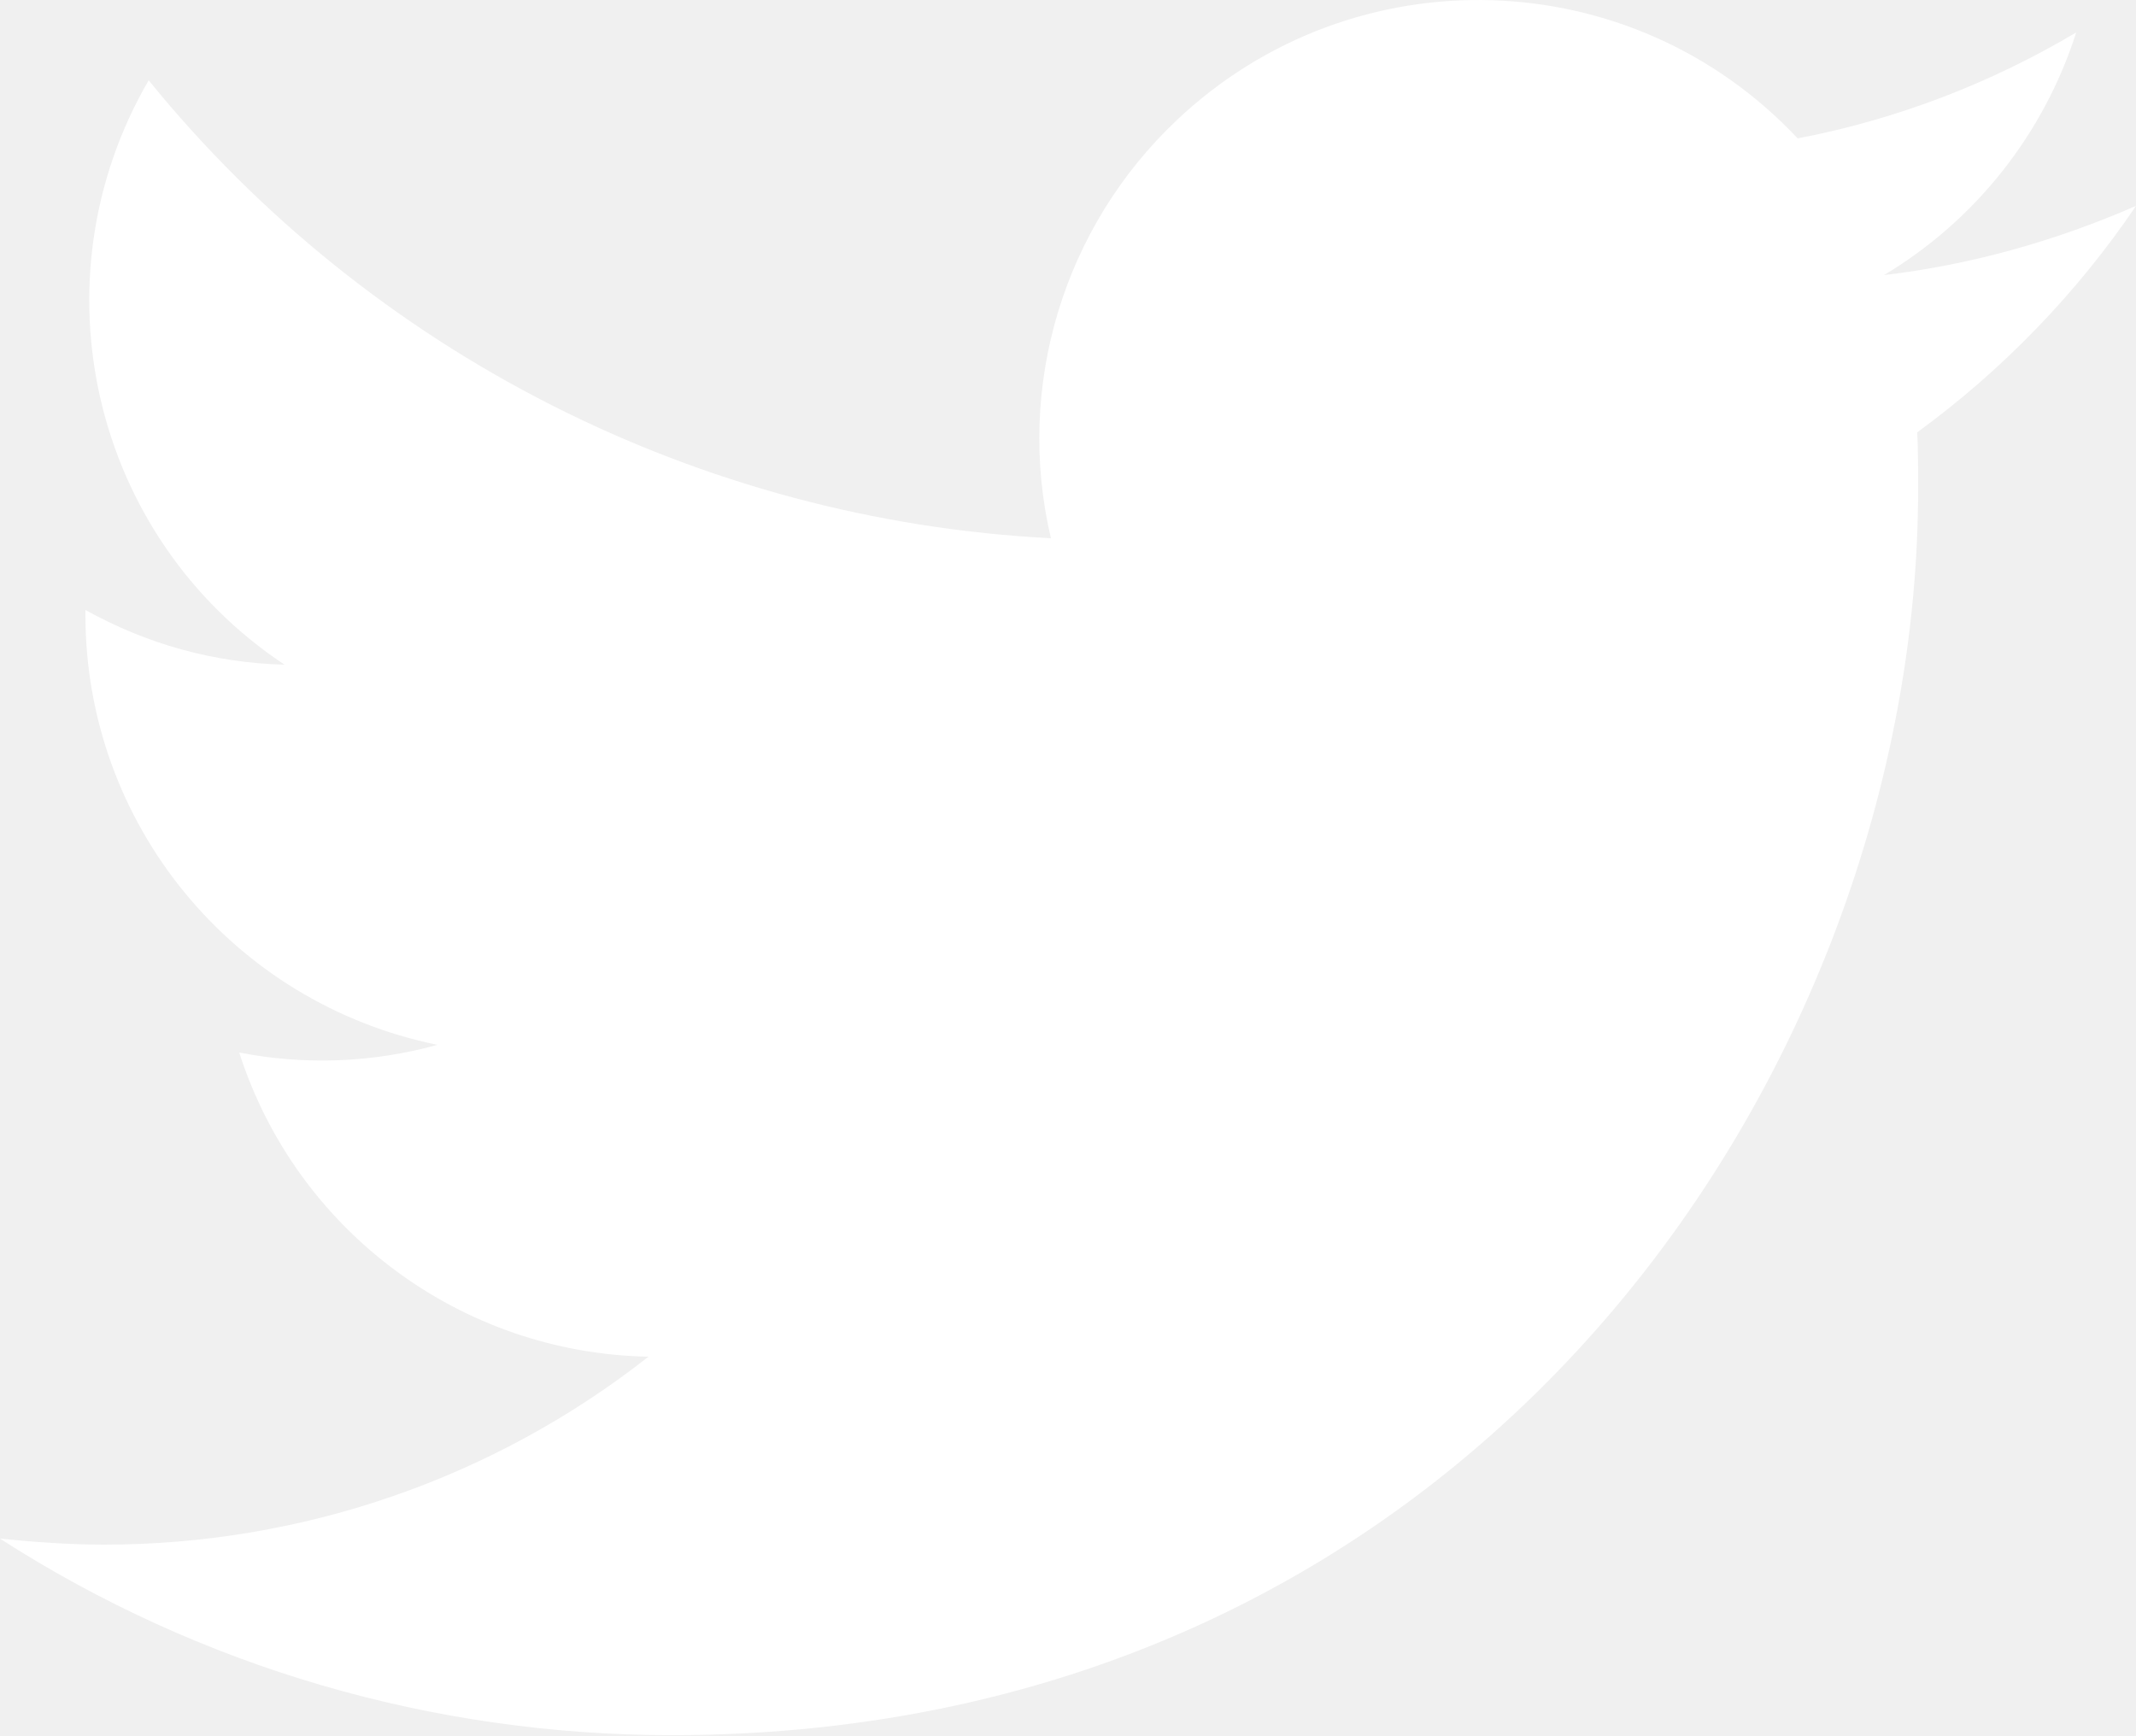
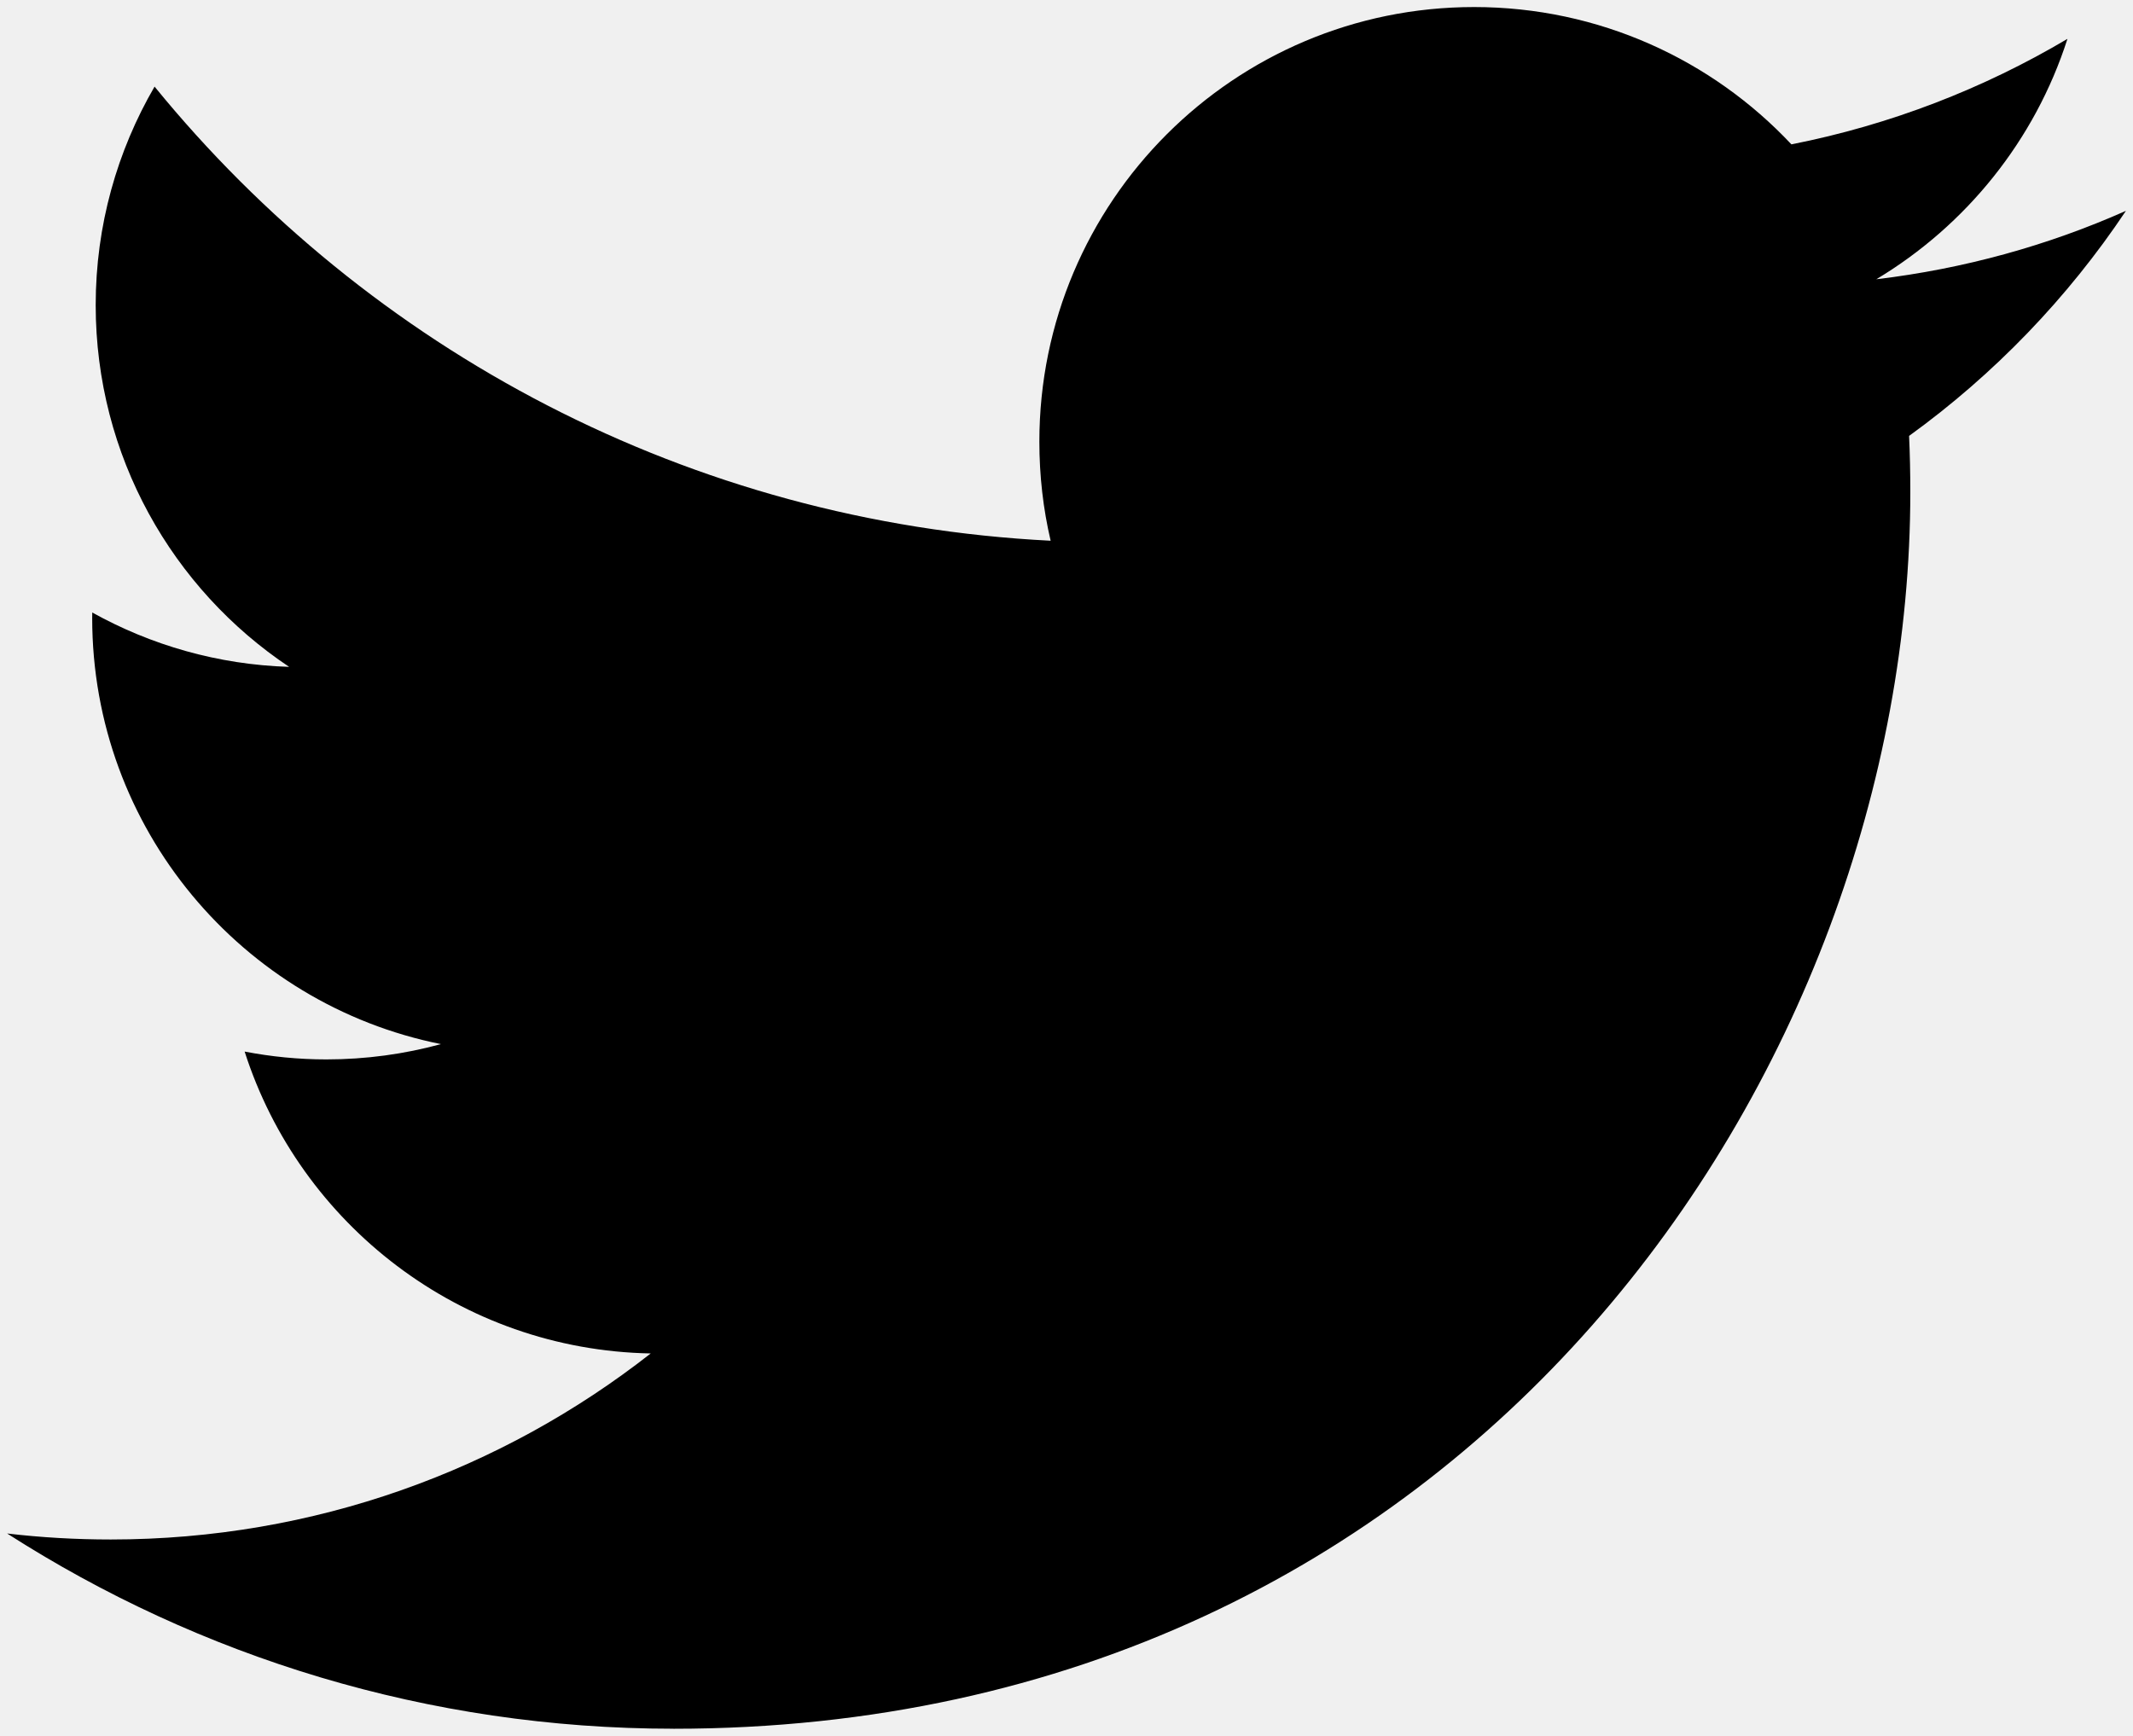
- <svg xmlns="http://www.w3.org/2000/svg" version="1.1" id="Logo_FIXED" x="0px" y="0px" viewBox="0 0 250 203.1" style="enable-background:new 0 0 250 203.1;" xml:space="preserve">
-   <style type="text/css">
- 	.st0{fill:none;}
- 	.st1{fill:#FFFFFF;}
- </style>
-   <rect x="-75" y="-98.5" class="st0" width="400" height="400" />
-   <path class="st1" d="M78.6,203.1c94.3,0,145.9-78.2,145.9-145.9c0-2.2,0-4.4-0.1-6.6c10-7.3,18.7-16.3,25.6-26.5  c-9.4,4.1-19.3,6.9-29.5,8.1c10.7-6.4,18.7-16.5,22.5-28.4c-10.1,6-21.1,10.2-32.6,12.4c-19.4-20.7-51.9-21.7-72.6-2.2  c-13.3,12.5-19,31.2-14.8,49C81.9,60.9,43.4,41.4,17.4,9.4C3.8,32.8,10.7,62.8,33.3,77.8c-8.2-0.2-16.1-2.4-23.3-6.4  c0,0.2,0,0.4,0,0.6c0,24.4,17.2,45.4,41.2,50.3c-7.6,2.1-15.5,2.4-23.2,0.9c6.7,20.9,26,35.2,47.9,35.6c-18.2,14.3-40.6,22-63.7,22  c-4.1,0-8.2-0.3-12.2-0.7C23.5,195.2,50.7,203.1,78.6,203.1" />
+ <svg xmlns="http://www.w3.org/2000/svg" width="300" height="244.19" viewBox="0 0 300 244.187">
+   <path d="M94.72 243.18c112.46 0 173.96-93.168 173.96-173.96 0-2.646-.054-5.28-.173-7.903 11.938-8.63 22.314-19.4 30.498-31.66-10.955 4.87-22.744 8.147-35.11 9.625 12.622-7.57 22.313-19.543 26.885-33.817-11.813 7.004-24.895 12.093-38.824 14.84C240.8 8.423 224.916.99 207.326.99c-33.763 0-61.143 27.38-61.143 61.13 0 4.8.537 9.466 1.586 13.942-50.816-2.556-95.875-26.886-126.03-63.88-5.252 9.036-8.28 19.53-8.28 30.73 0 21.212 10.794 39.938 27.208 50.893-10.03-.31-19.454-3.063-27.69-7.646-.01.255-.01.505-.01.78 0 29.61 21.076 54.33 49.052 59.933-5.137 1.4-10.543 2.152-16.122 2.152-3.933 0-7.766-.387-11.49-1.103 7.783 24.293 30.354 41.97 57.114 42.465-20.926 16.402-47.287 26.17-75.937 26.17-4.93 0-9.798-.28-14.584-.845 27.06 17.344 59.19 27.464 93.723 27.464" />
</svg>
